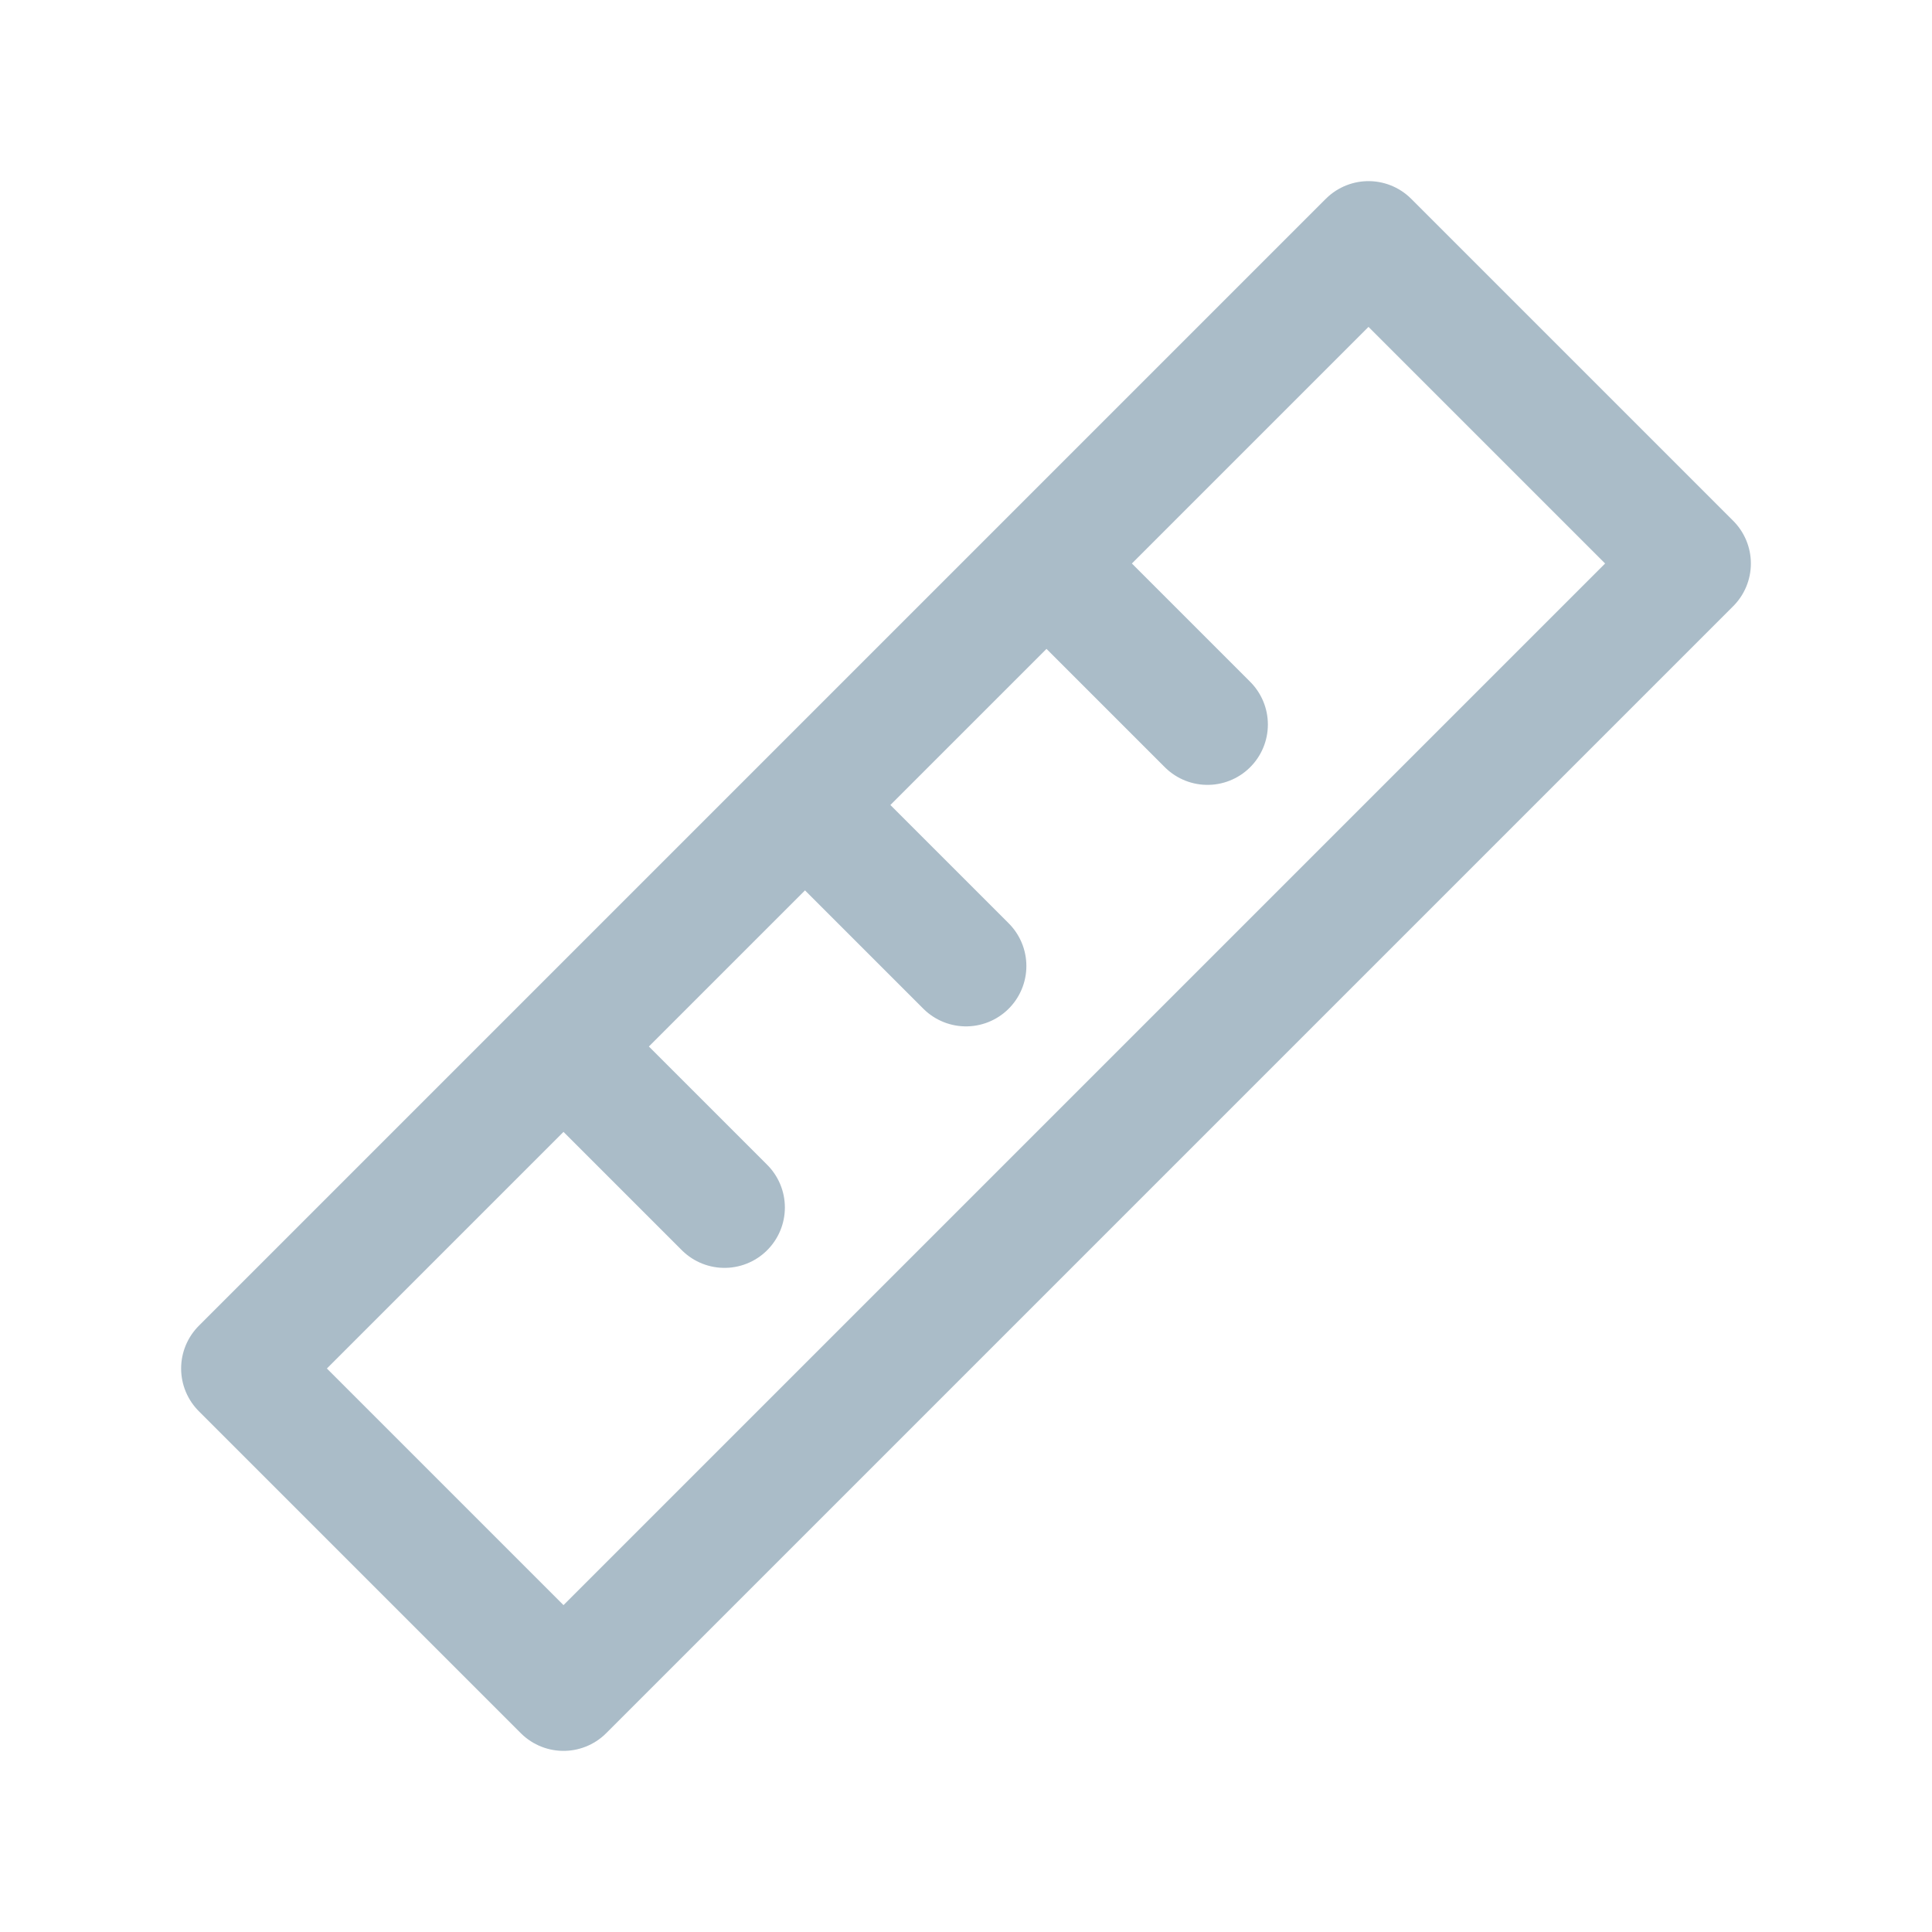
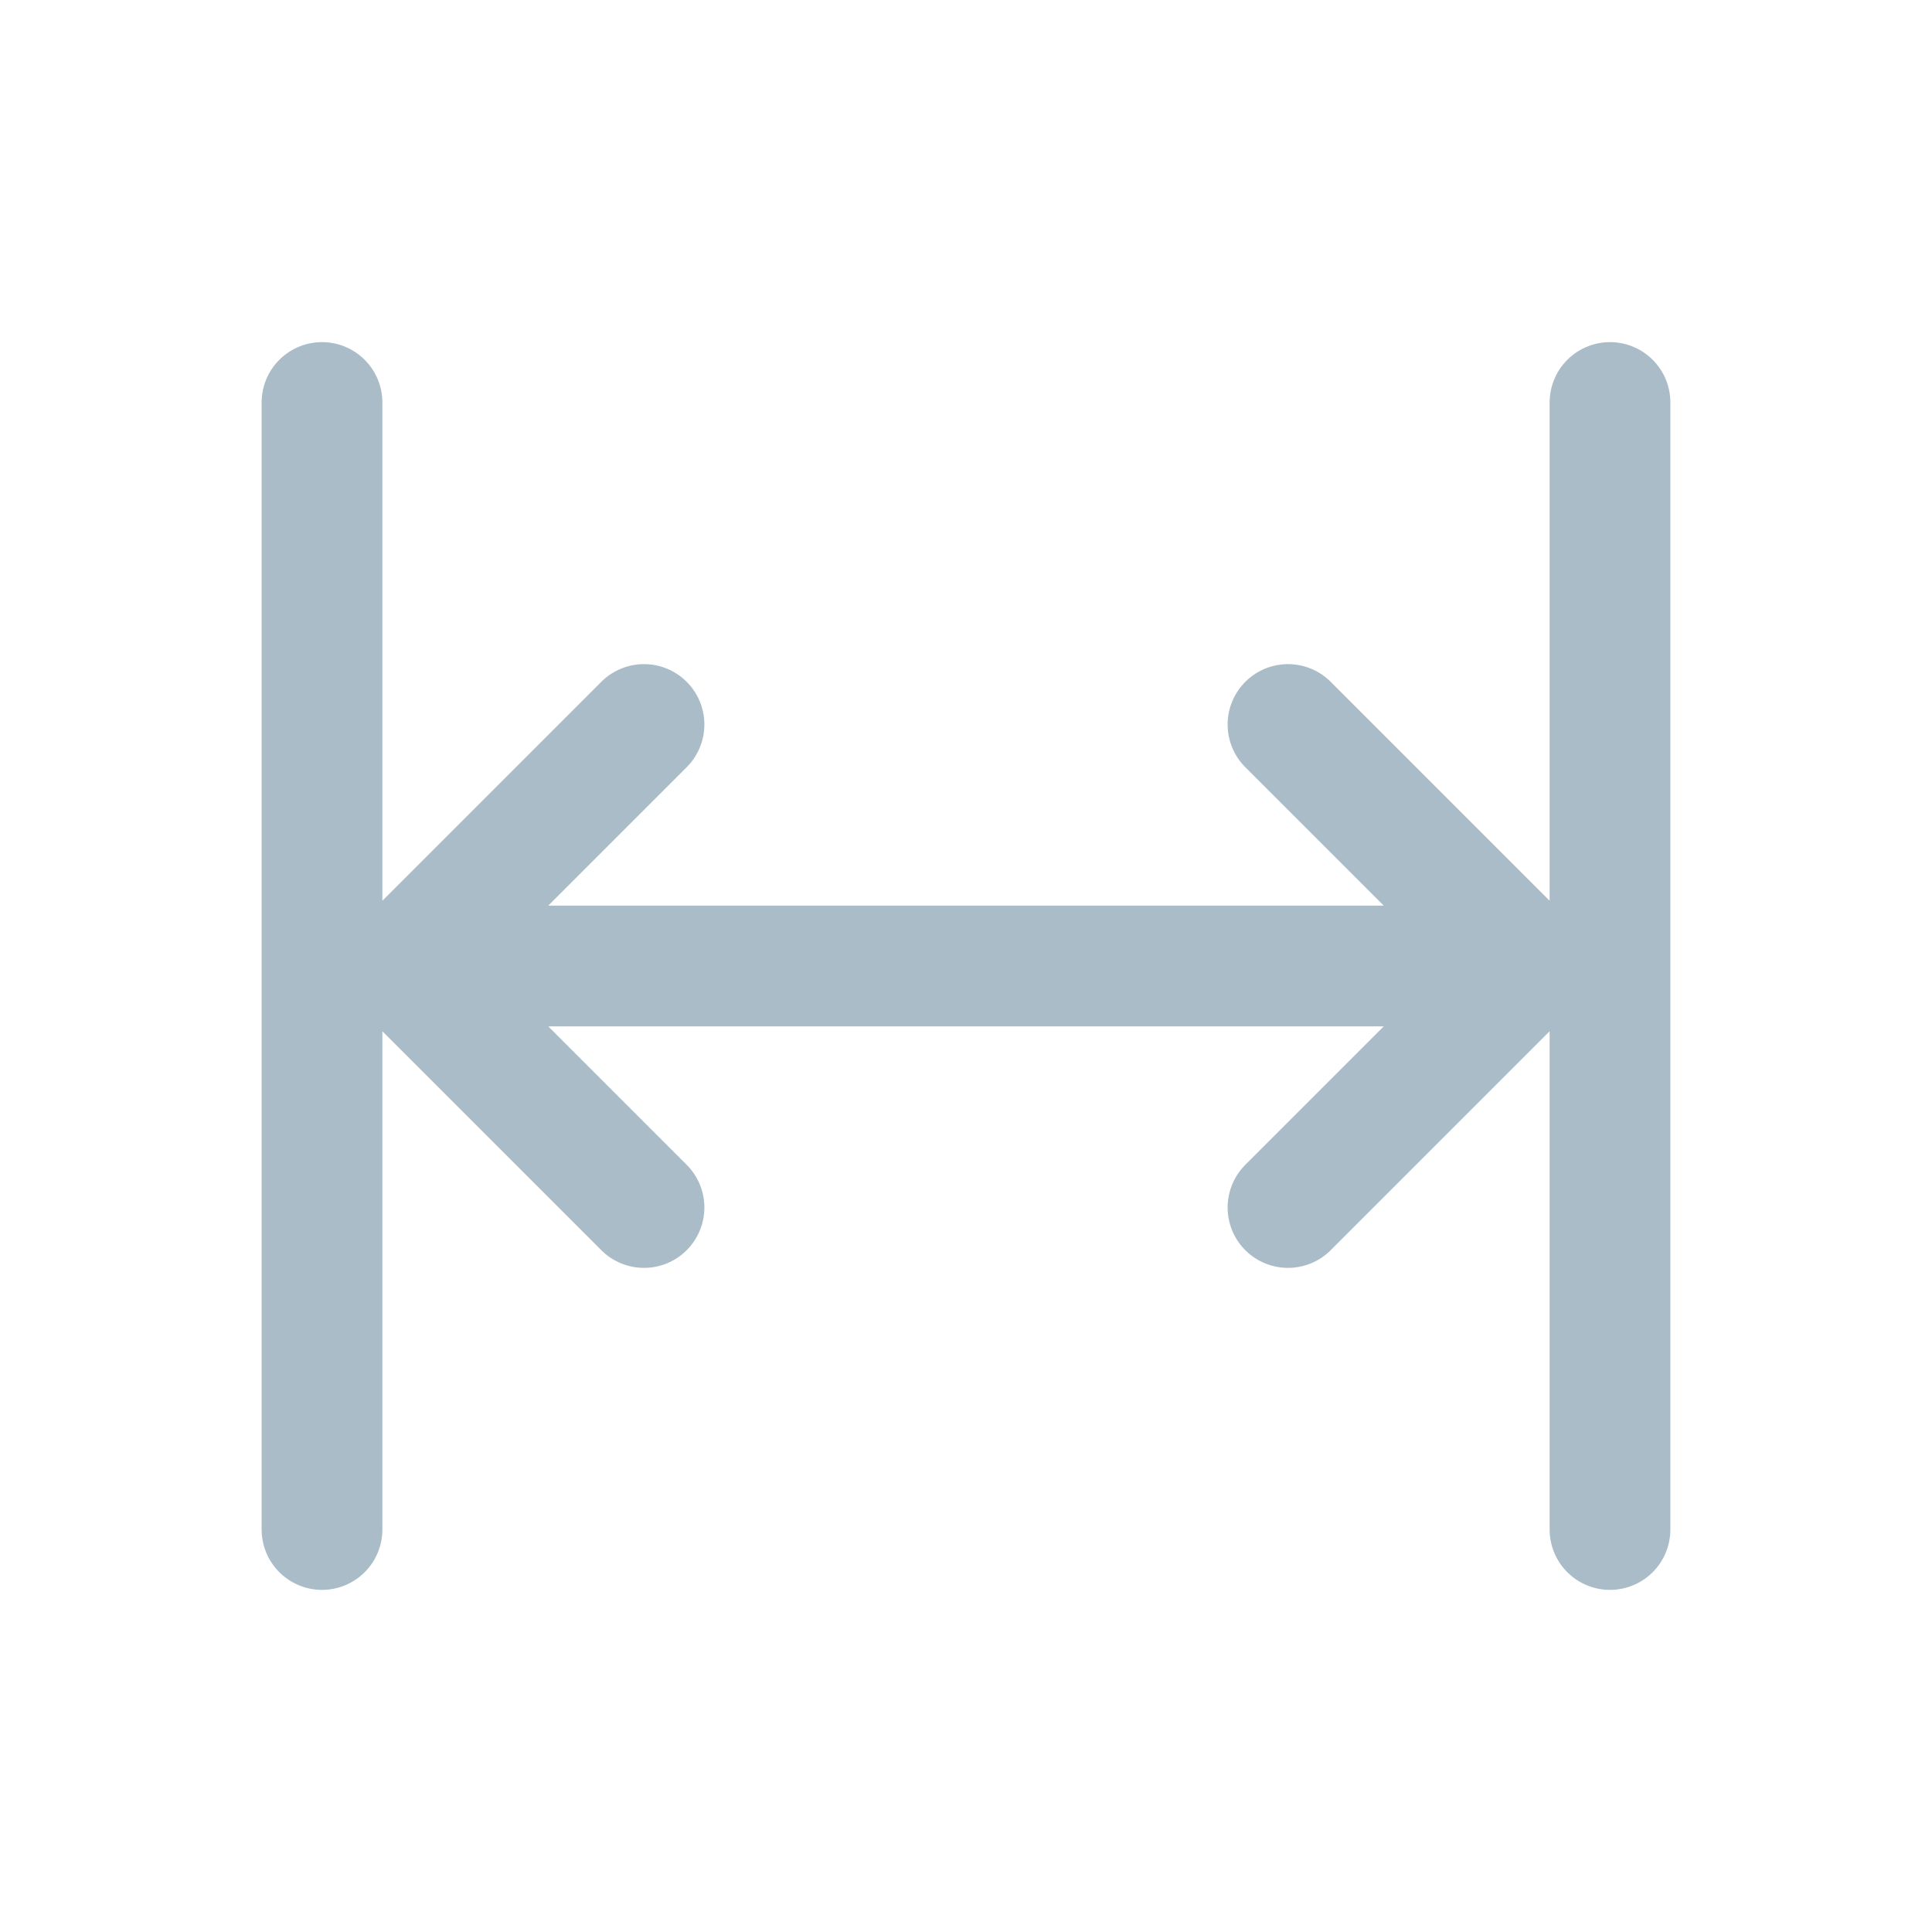
<svg xmlns="http://www.w3.org/2000/svg" viewBox="0 0 24 24" color="#aabcc8" fill="none" stroke="currentColor" stroke-width="1.5" stroke-linecap="round" stroke-linejoin="round">
-   <path d="m3 17 14-14 4 4L7 21ZM7 13l2 2m1-5 2 2m1-5 2 2" />
+   <path d="M4 5v14M20 5v14M4 12h16M8 9l-3 3 3 3M16 9l3 3-3 3" />
</svg>
